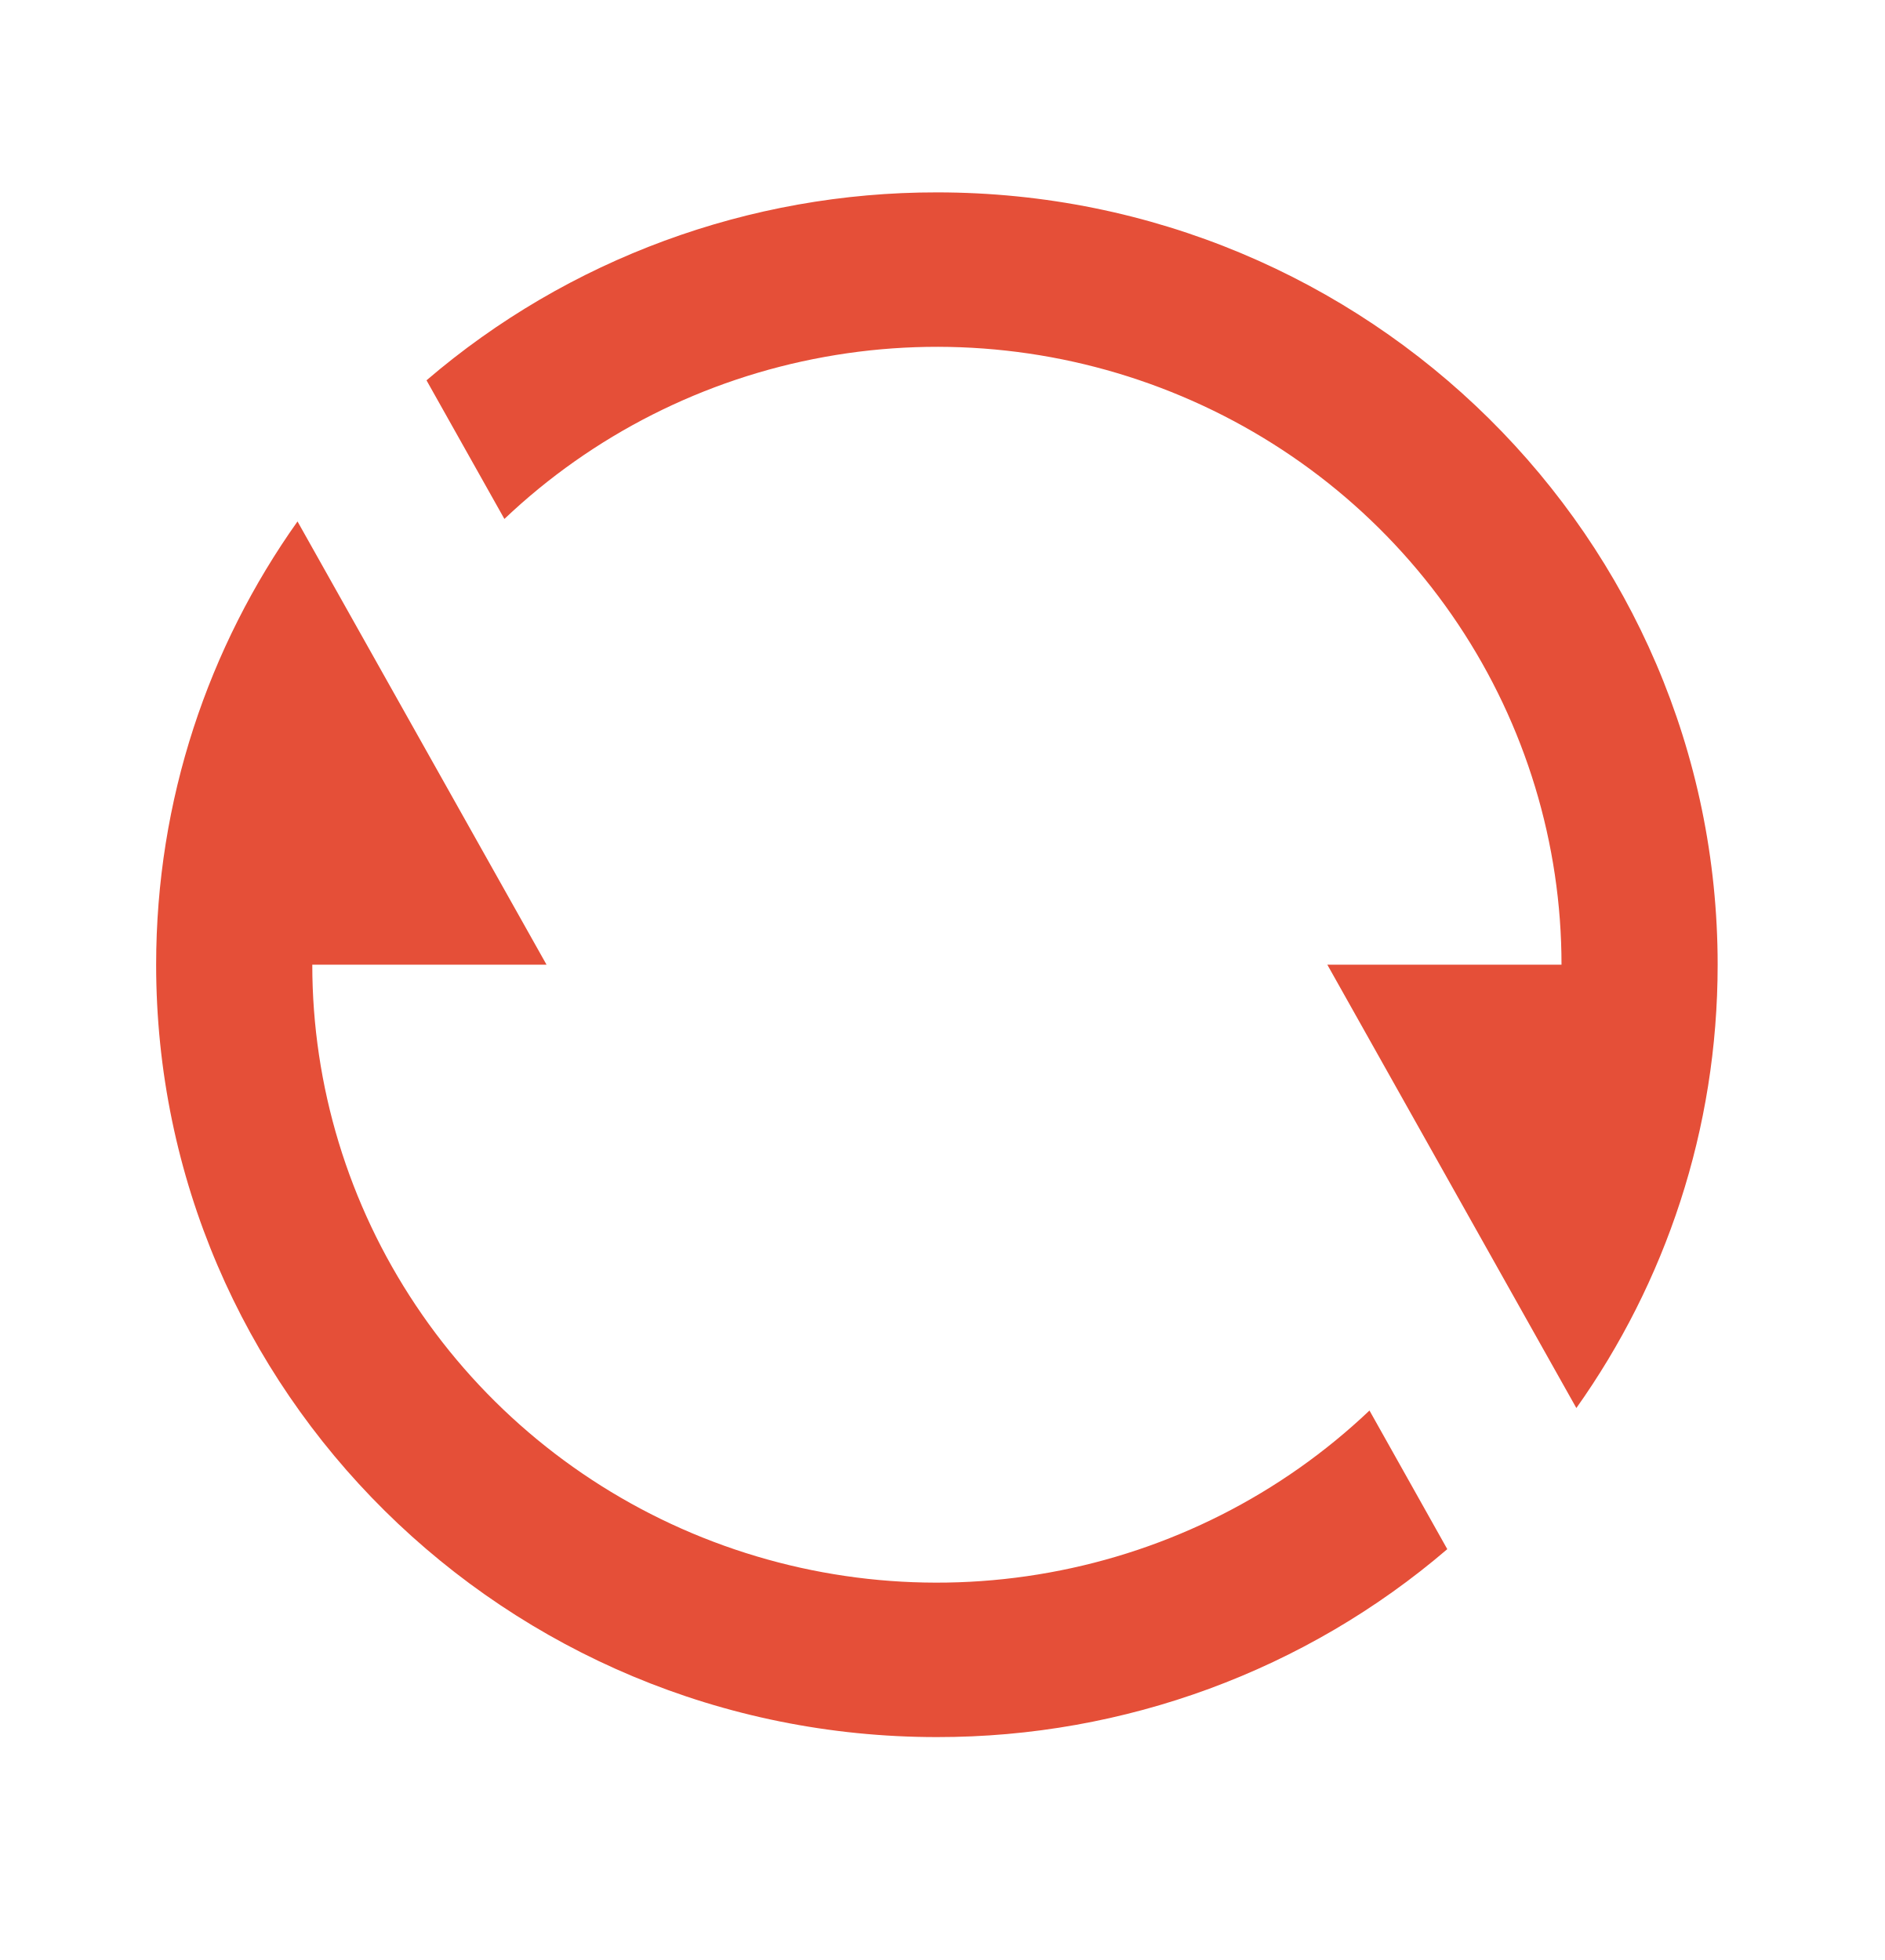
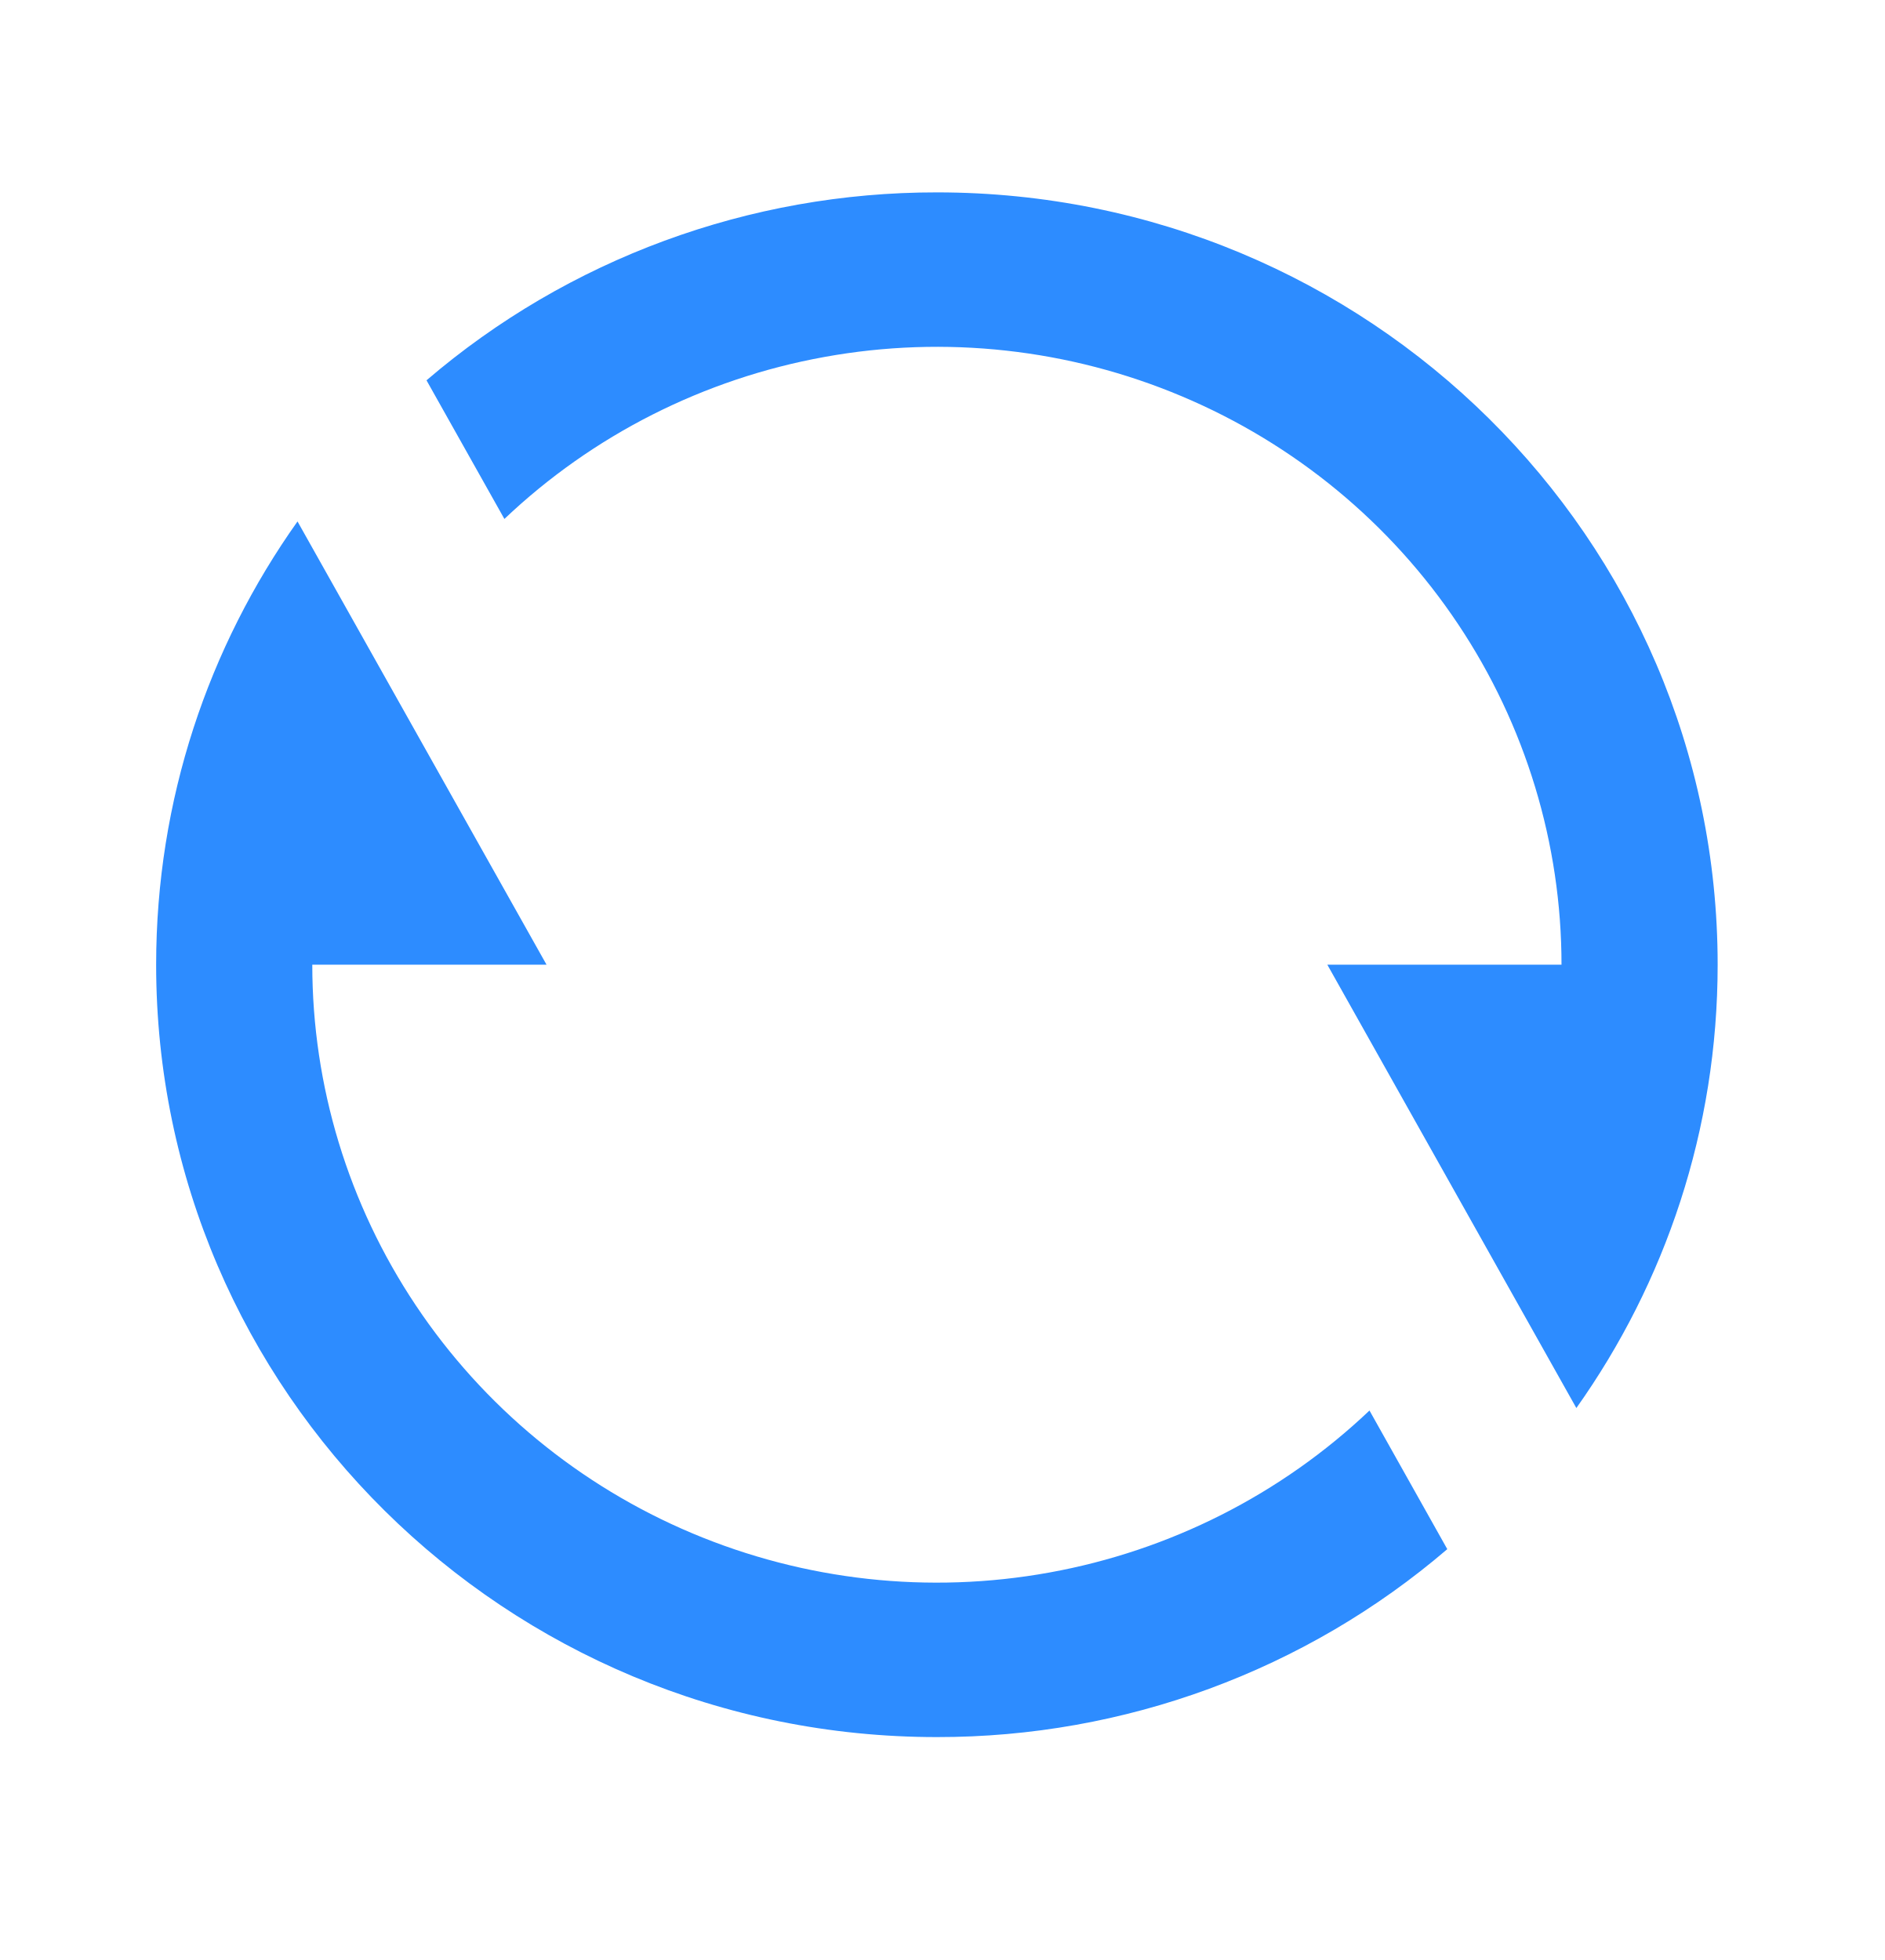
<svg xmlns="http://www.w3.org/2000/svg" width="25" height="26" viewBox="0 0 25 26" fill="none">
-   <path d="M5.657 5.045C7.536 3.434 9.94 2.549 12.427 2.552C18.146 2.552 22.782 7.139 22.782 12.797C22.782 14.986 22.088 17.015 20.908 18.678L17.605 12.797H20.711C20.711 11.191 20.234 9.619 19.339 8.279C18.444 6.938 17.17 5.887 15.675 5.257C14.181 4.627 12.533 4.445 10.936 4.735C9.338 5.024 7.862 5.771 6.69 6.884L5.657 5.045ZM19.196 20.55C17.317 22.161 14.913 23.046 12.427 23.043C6.707 23.043 2.071 18.456 2.071 12.797C2.071 10.609 2.765 8.581 3.946 6.917L7.249 12.797H4.142C4.142 14.404 4.62 15.976 5.515 17.316C6.41 18.657 7.684 19.708 9.178 20.338C10.672 20.968 12.32 21.15 13.918 20.86C15.516 20.571 16.992 19.824 18.164 18.711L19.196 20.55Z" fill="#E54F38" />
+   <path d="M5.657 5.045C7.536 3.434 9.94 2.549 12.427 2.552C18.146 2.552 22.782 7.139 22.782 12.797C22.782 14.986 22.088 17.015 20.908 18.678L17.605 12.797H20.711C20.711 11.191 20.234 9.619 19.339 8.279C18.444 6.938 17.17 5.887 15.675 5.257C14.181 4.627 12.533 4.445 10.936 4.735C9.338 5.024 7.862 5.771 6.69 6.884L5.657 5.045ZM19.196 20.55C17.317 22.161 14.913 23.046 12.427 23.043C6.707 23.043 2.071 18.456 2.071 12.797C2.071 10.609 2.765 8.581 3.946 6.917L7.249 12.797H4.142C4.142 14.404 4.62 15.976 5.515 17.316C6.41 18.657 7.684 19.708 9.178 20.338C10.672 20.968 12.32 21.15 13.918 20.86C15.516 20.571 16.992 19.824 18.164 18.711L19.196 20.55Z" fill="#2D8CFF" />
</svg>
